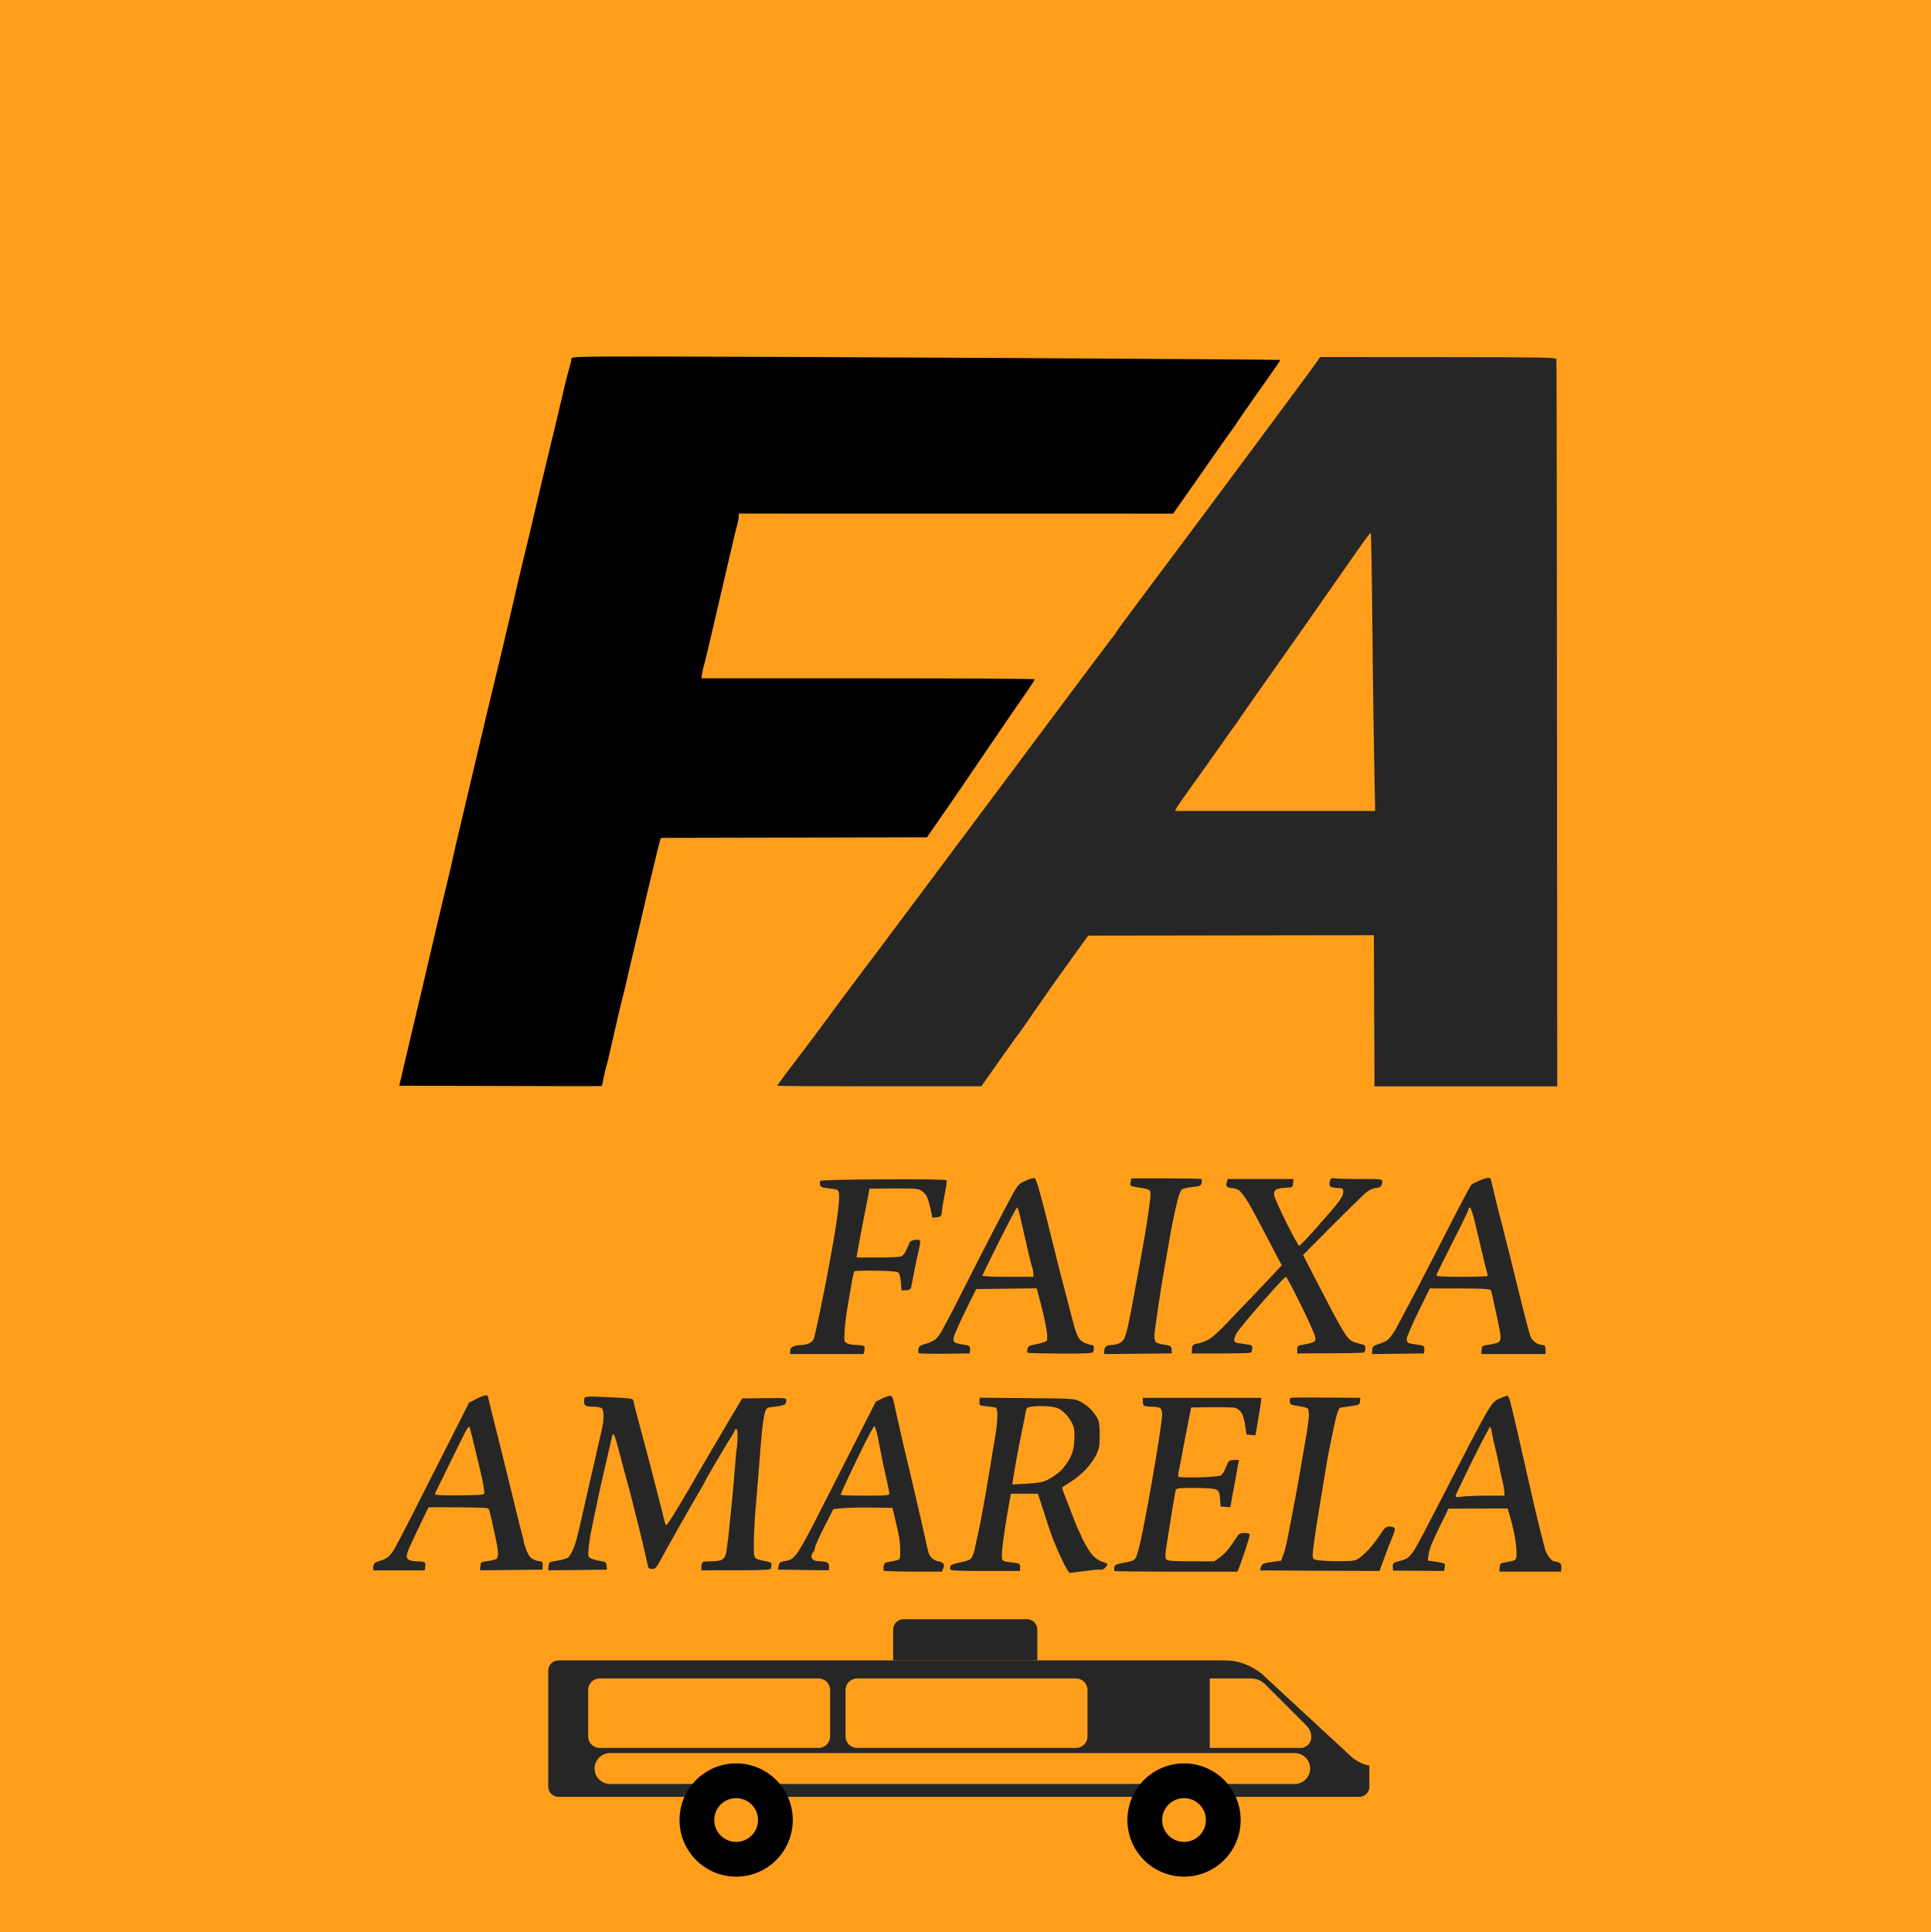
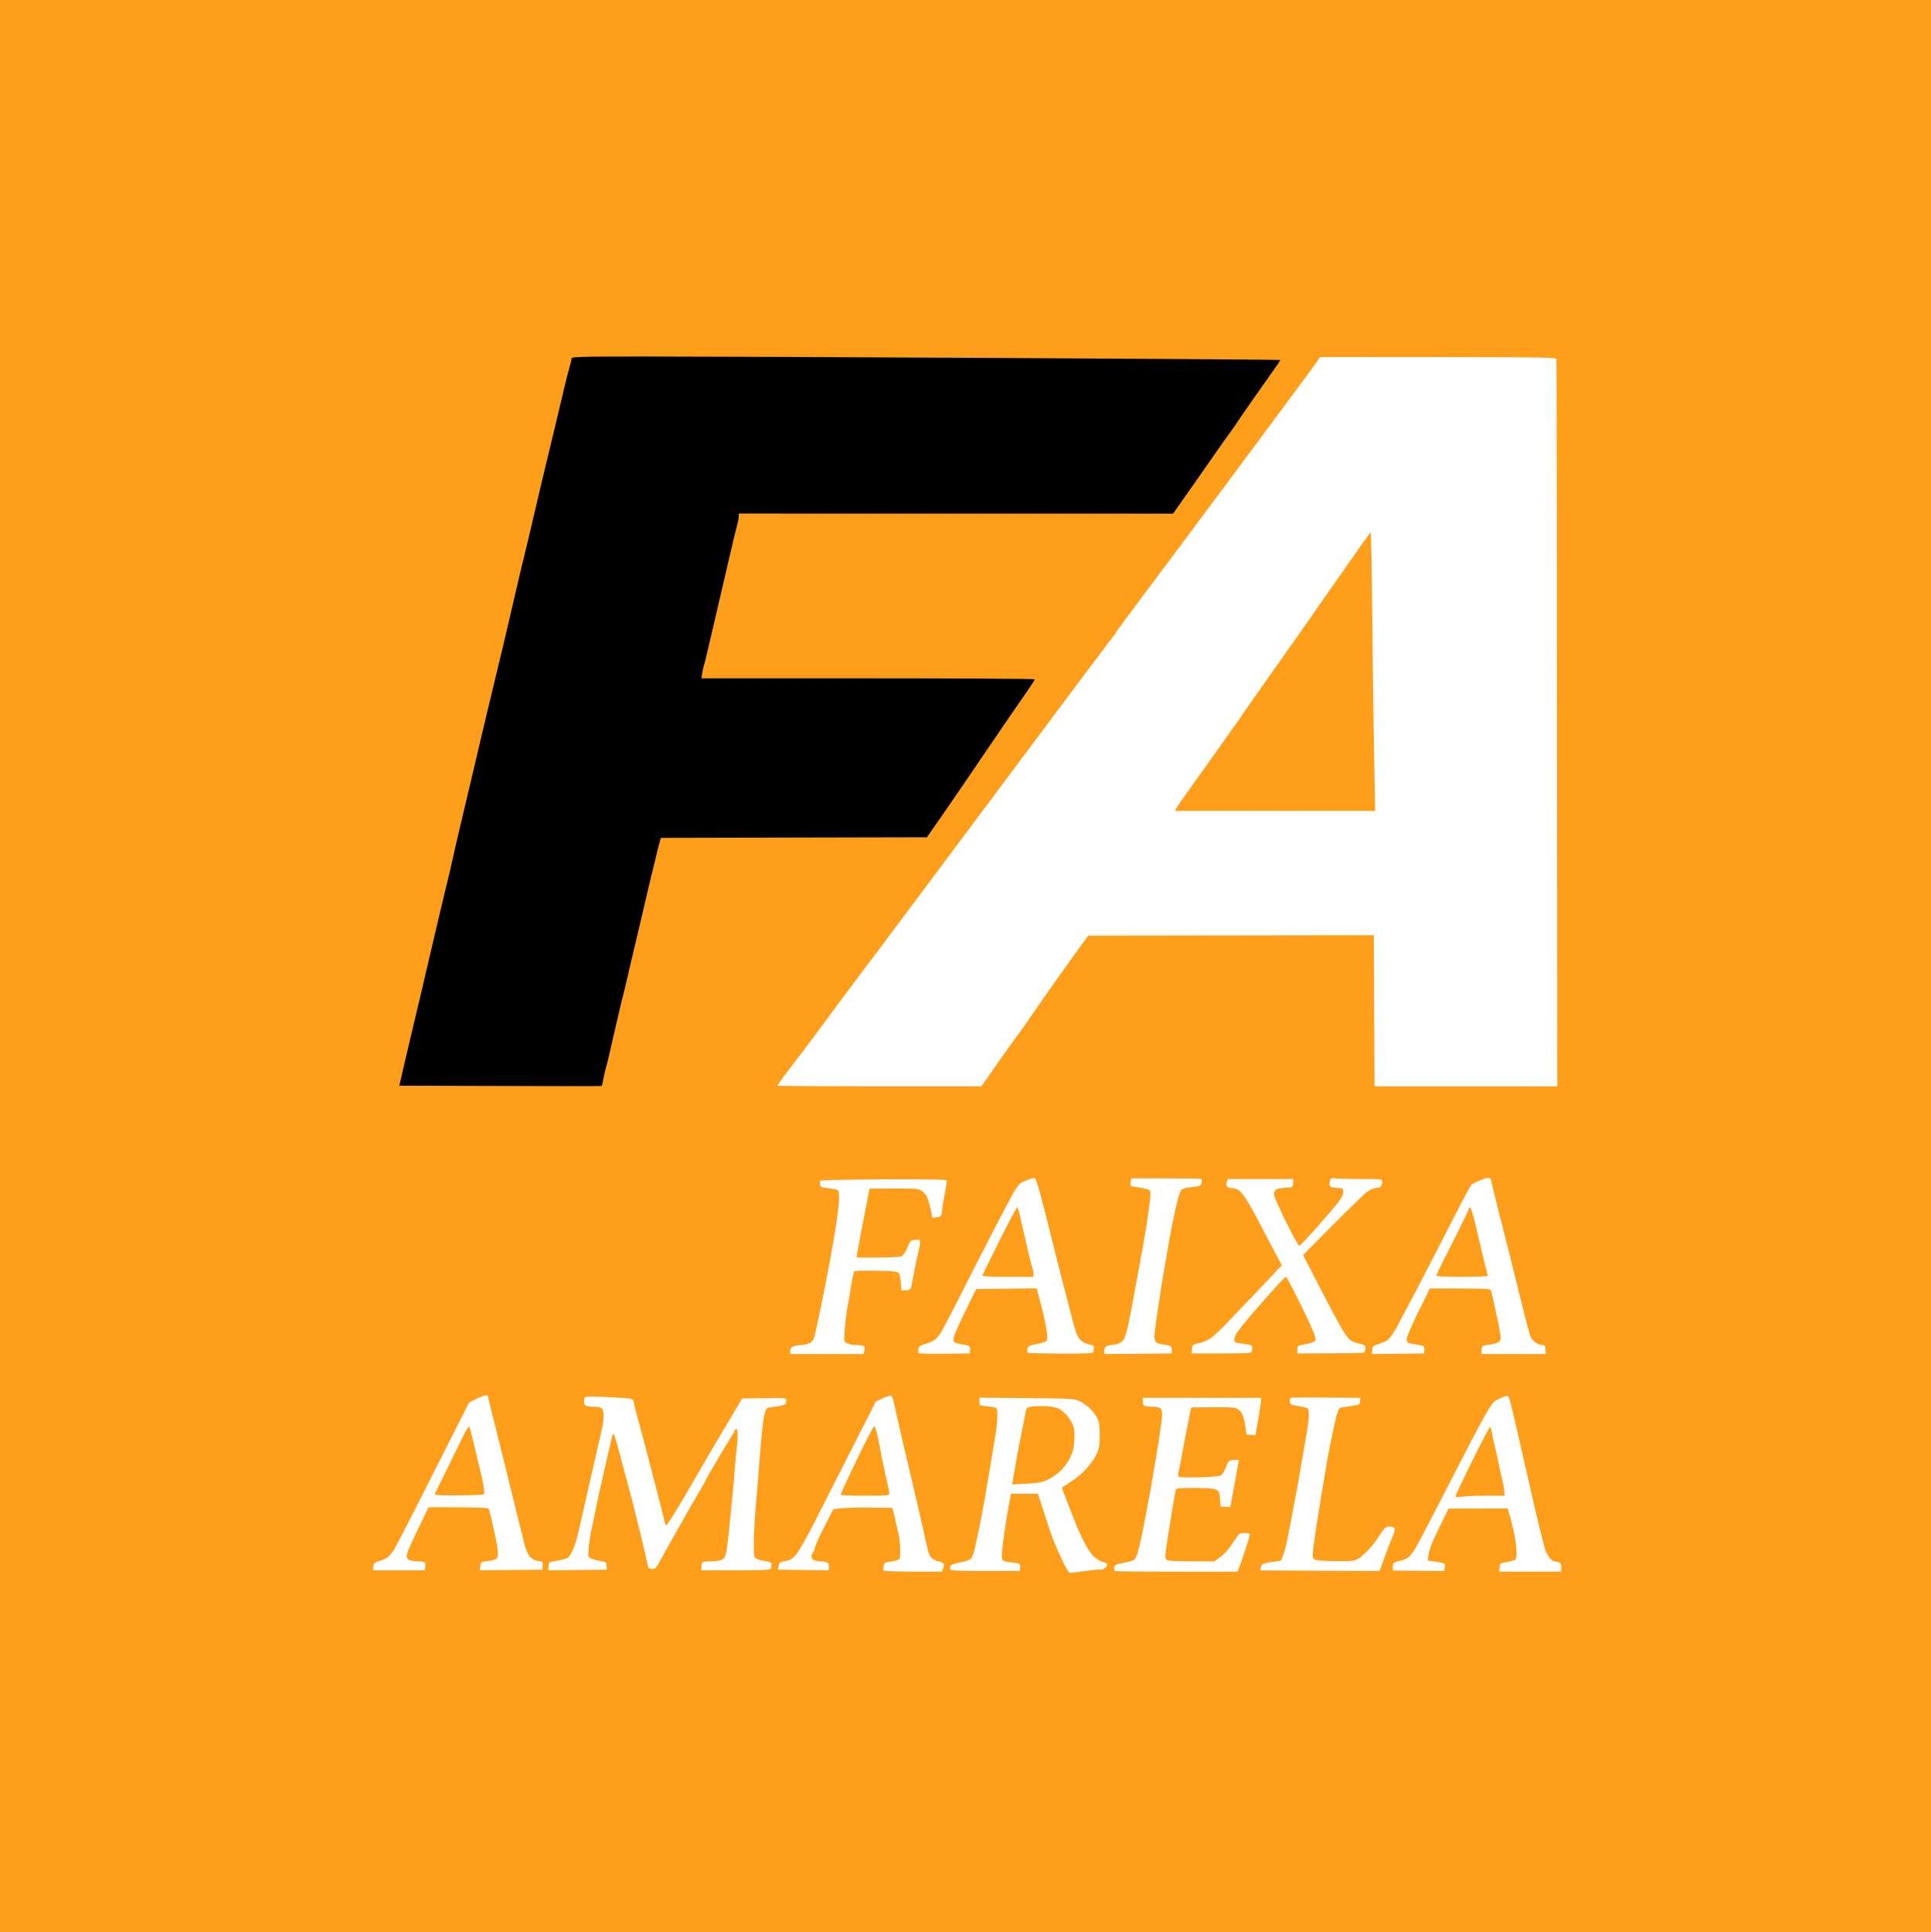
<svg xmlns="http://www.w3.org/2000/svg" version="1.2" viewBox="0 0 1500 1501" width="1501" height="1502">
  <style>
		.s0 { opacity: 1;fill: #ff9e1b } 
- 		.s1 { fill: #262626 } 
+ 		.s1 { fill: #ffffff } 
		.s2 { fill: #000000 } 
	</style>
  <g>
    <g>
      <path id="Path 0" class="s0" d="m0 750.5v750.5h1501v-1501h-1501z" />
      <path id="Path 1" class="s1" d="m1023.68 280.44c-1.13 1.68-12.4 17.01-25.06 34.06-12.66 17.05-30.2 40.68-38.98 52.5-8.78 11.82-24.37 32.75-34.63 46.5-10.27 13.75-27.52 36.81-38.34 51.25-10.82 14.44-19.67 26.48-19.67 26.75 0 0.27-0.67 1.29-1.49 2.25-0.82 0.96-11.5 15.12-23.75 31.46-12.24 16.35-34.28 45.82-48.97 65.5-14.69 19.69-46.04 61.66-69.68 93.29-23.64 31.62-43.57 58.26-44.29 59.19-0.73 0.93-3.47 4.53-6.1 8-2.64 3.47-12.32 16.43-21.52 28.81-9.2 12.37-17.4 23.46-18.21 24.64-0.82 1.17-5.07 6.8-9.44 12.5-4.37 5.7-10.56 13.85-13.75 18.11-3.19 4.26-5.8 7.98-5.8 8.25 0 0.27 35.66 0.49 79.25 0.48l79.25-0.02c14.73-20.97 21.84-30.97 25.3-35.76 3.47-4.78 6.85-9.41 7.5-10.28 0.66-0.87 1.65-2.29 2.2-3.17 0.55-0.87 4.38-6.42 8.5-12.34 4.13-5.91 9.75-13.96 12.5-17.89 2.75-3.92 9.95-13.99 16-22.37l11-15.23c121.68-0.19 171.63-0.26 189.5-0.28l32.5-0.03 0.5 117.39h142c-0.24-436.71-0.46-564.17-0.65-565-0.29-1.32-11.35-1.51-91.97-1.56l-91.64-0.06zm-224.19 635.79c-1.65 0.6-4.3 1.81-5.89 2.68-1.87 1.03-4.3 4.25-6.85 9.09-2.17 4.13-5.65 10.65-7.73 14.5-2.08 3.85-9.01 17.24-15.4 29.75-6.4 12.51-12.04 23.54-12.54 24.5-0.5 0.96-2.82 5.58-5.15 10.25-2.33 4.68-6.04 11.88-8.25 16-2.22 4.13-4.96 9.24-6.11 11.37-1.14 2.13-3.2 4.85-4.58 6.05-1.37 1.2-4.84 2.83-7.7 3.63-4.22 1.18-5.29 1.92-5.67 3.95-0.26 1.38-0.17 2.84 0.2 3.25 0.37 0.41 9.45 0.64 20.17 0.5l19.5-0.25c0.61-5.91 0.47-6.02-4.69-6.79-2.92-0.43-5.98-1.19-6.81-1.69-1.08-0.65-1.32-1.81-0.86-4.21 0.35-1.82 4.4-10.96 9-20.31l8.36-17 47-0.58c2.72 9.75 4.38 16.41 5.46 21.08 1.07 4.68 2.22 10.75 2.54 13.5 0.32 2.75 0.23 5.54-0.21 6.19-0.43 0.65-3.85 1.78-7.58 2.5-5.96 1.15-6.87 1.62-7.34 3.81-0.29 1.38-0.23 2.73 0.13 3 0.37 0.28 11.77 0.56 25.34 0.63 17.4 0.1 24.88-0.2 25.4-1 0.4-0.62 0.74-2.14 0.75-3.38 0.01-1.34-0.59-2.25-1.49-2.25-0.82 0-3.18-0.67-5.25-1.5-2.32-0.92-4.42-2.74-5.5-4.75-0.97-1.79-2.46-5.95-3.33-9.25-0.86-3.3-2.92-11.17-4.57-17.5-1.65-6.32-4.35-16.67-5.99-23-1.64-6.32-3.4-13.3-3.9-15.5-0.5-2.2-3.99-16.15-7.75-31-4.8-18.96-7.27-27.05-8.27-27.18-0.79-0.1-2.79 0.31-4.44 0.91zm79.01 1.77c-0.32 1.38-0.23 2.83 0.21 3.23 0.43 0.4 3.64 1.07 7.13 1.5 3.5 0.42 6.87 1.39 7.5 2.15 0.87 1.05 0.81 3.86-0.25 11.5-0.77 5.57-1.75 12.37-2.17 15.12-0.43 2.75-1.45 8.83-2.28 13.5-0.83 4.68-2.2 12.33-3.05 17-0.84 4.68-2.46 13.45-3.6 19.5-1.13 6.05-2.47 13.25-2.96 16-0.5 2.75-1.61 8.26-2.47 12.25-0.86 3.99-2.24 8.6-3.07 10.25-0.93 1.87-2.72 3.38-4.75 4.02-1.78 0.56-4.39 1.01-5.8 1-1.4-0.01-3.09 0.54-3.76 1.23-0.67 0.69-1.21 2.26-1.2 3.5l0.01 2.25 52.5-0.5c0-5.88-0.22-6.03-5.5-6.73-3.02-0.41-6.08-1.31-6.79-2-0.71-0.7-1.27-2.84-1.25-4.77 0.03-1.92 1.39-12.27 3.03-23 1.63-10.72 3.43-21.97 3.98-25 0.56-3.02 1.73-9.77 2.6-15 0.87-5.22 2.26-13.1 3.08-17.5 0.82-4.4 2.17-11.15 3-15 0.83-3.85 2.12-9.25 2.87-12 0.74-2.75 1.94-5.57 2.67-6.28 0.72-0.7 4.37-1.6 8.12-2 6.19-0.65 6.85-0.94 7.33-3.22 0.29-1.37 0.23-2.72-0.14-3-0.36-0.27-12.76-0.5-27.53-0.5h-26.88zm155.2-1.58c-0.39 0.87-0.71 2.48-0.71 3.58 0 1.26 0.83 2.18 2.25 2.49 1.24 0.26 3.49 0.49 5 0.5 1.52 0 2.98 0.46 3.25 1.01 0.28 0.55 0.27 2.24-0.02 3.75-0.29 1.51-2.77 5.45-5.51 8.75-2.74 3.3-10.04 11.71-16.22 18.68-6.19 6.98-11.7 12.7-12.25 12.73-0.55 0.02-5.18-8.39-10.3-18.69-5.12-10.29-9.3-19.84-9.3-21.22 0.01-1.37 0.6-3.03 1.31-3.68 0.71-0.65 3.99-1.33 7.29-1.5 5.98-0.32 6.01-0.33 6.25-3.57l0.25-3.25h-51c-1.45 3.71-1.37 4.95-0.63 5.8 0.62 0.71 2.37 1.27 3.88 1.25 1.52-0.03 3.99 0.78 5.5 1.8 1.52 1.01 4.84 5.4 7.38 9.75 2.55 4.34 8.12 14.65 12.39 22.9 4.27 8.25 9.06 17.36 10.63 20.25l2.85 5.25c-10.46 11.21-18.69 19.87-25.03 26.48-6.35 6.61-14.9 15.53-19 19.83-4.11 4.29-9.24 9.02-11.42 10.5-2.17 1.48-6.22 3.17-9 3.76-4.78 1.01-5.06 1.25-5.34 4.5l-0.3 3.43c38.39 0.17 45.83-0.14 46.33-0.9 0.4-0.6 0.74-2.11 0.75-3.35 0.01-1.9-0.65-2.34-4.24-2.8-2.33-0.31-5.48-0.76-7-1-1.77-0.29-2.75-1.07-2.77-2.2-0.01-0.96 0.64-3.1 1.44-4.75 0.8-1.65 6.5-8.85 12.68-16 6.18-7.15 14.42-16.5 18.32-20.77 3.9-4.27 7.42-7.76 7.83-7.75 0.42 0.01 5.49 9.58 11.27 21.27 5.79 11.69 10.85 22.92 11.25 24.95 0.69 3.47 0.55 3.78-2.27 4.81-1.65 0.61-4.91 1.42-7.26 1.8-3.93 0.64-4.26 0.93-4.25 3.69l0.02 3c39.13 0 51.06-0.34 51.74-0.75 0.69-0.41 1.25-1.87 1.25-3.25 0-1.92-0.63-2.63-2.75-3.07-1.51-0.31-4.32-1.11-6.25-1.78-2.49-0.86-4.53-2.78-7.1-6.68-1.99-3.01-6.91-11.77-10.94-19.47-4.03-7.7-10.51-20.18-14.39-27.74l-7.07-13.74c35.65-36.05 47.8-47.77 50-49.3 2.2-1.52 5.15-2.76 6.55-2.75 1.41 0.02 3.1-0.53 3.77-1.22 0.67-0.69 1.21-2.26 1.2-3.5-0.02-2.25-0.03-2.25-17.77-2.26-9.76-0.01-18.67-0.27-19.79-0.58-1.32-0.37-2.3-0.01-2.75 1.01zm115.61 0.87c-2.84 1.22-5.6 2.66-6.11 3.21-0.52 0.55-4.44 7.75-8.71 16-4.28 8.25-8.24 15.9-8.79 17-0.56 1.1-1.36 2.68-1.78 3.5-0.42 0.83-4.68 9.15-9.48 18.5-4.79 9.35-10.62 20.6-12.95 25-2.33 4.4-6.84 12.95-10.02 19-3.18 6.05-6.28 11.9-6.88 13-0.6 1.1-2.33 3.69-3.85 5.75-2.1 2.87-4.09 4.18-8.5 5.58-5.29 1.68-5.76 2.08-6 5l-0.25 3.17 40.5-0.5c0.61-5.92 0.48-6.02-4.69-6.71-2.92-0.39-6.09-0.95-7.06-1.25-1.11-0.34-1.74-1.53-1.72-3.29 0.01-1.51 4.06-10.96 9-21l8.97-18.25c45 0 47.05 0.15 47.58 1.75 0.31 0.96 0.94 3.55 1.4 5.75 0.46 2.2 2.01 9.29 3.43 15.75 1.43 6.46 2.59 13.1 2.59 14.75q0 3-2 4c-1.1 0.55-4.36 1.34-7.25 1.76-5.02 0.72-5.26 0.9-5.5 4l-0.25 3.24h50c0-6.57-0.3-7-2.5-7-1.37 0-3.68-0.79-5.13-1.75-1.44-0.96-3.2-2.87-3.9-4.25-0.7-1.37-4.26-14.65-7.9-29.5-3.64-14.85-7.28-29.59-8.09-32.75-0.81-3.16-2.15-8.45-2.98-11.75-0.82-3.3-2.2-8.81-3.06-12.25-0.86-3.44-2.17-8.5-2.91-11.25-0.73-2.75-2.33-9.27-3.54-14.5-1.21-5.22-2.37-10.06-2.59-10.75-0.22-0.69-1.18-1.23-2.15-1.21-0.96 0.02-4.08 1.04-6.93 2.25zm-512.01 0.21c-0.24 0.55-0.3 1.9-0.11 3 0.26 1.63 1.34 2.11 5.81 2.58 3.02 0.32 6.28 0.89 7.24 1.25 1.42 0.54 1.75 1.9 1.75 7.17 0 3.58-1.59 16.06-3.55 27.75-1.95 11.69-5.77 32.28-8.49 45.75-2.72 13.48-5.35 26.08-5.85 28-0.5 1.93-1.18 4.74-1.51 6.25-0.37 1.71-1.73 3.32-3.6 4.25-1.65 0.83-4.57 1.5-6.5 1.5-1.92 0-4.62 0.45-6 1-1.73 0.69-2.5 1.77-2.5 3.5v2.5h57c0.96-3.49 0.96-5.06 0.62-5.75-0.37-0.75-2.61-1.25-5.62-1.25-2.75 0-6.17-0.56-7.6-1.25-2.57-1.23-2.6-1.36-2.1-9.75 0.27-4.67 1.17-12.32 1.99-17 0.83-4.67 2.25-13 3.17-18.5 0.92-5.5 1.98-10.35 2.36-10.78 0.37-0.43 7.98-0.66 16.89-0.5 11.64 0.2 16.57 0.65 17.5 1.58 0.71 0.71 1.52 4.09 1.79 7.5l0.5 6.2c6.71 0 7.06-0.3 7.7-3.5 0.38-1.92 1.43-7.32 2.32-12 0.89-4.67 2.26-11.09 3.05-14.25 0.79-3.16 1.43-6.65 1.43-7.75 0-1.68-0.58-1.96-3.64-1.75-2.04 0.14-3.98 0.91-4.4 1.75-0.41 0.83-1.58 3.47-2.6 5.89-1.08 2.54-2.8 4.75-4.11 5.25-1.23 0.47-9.56 0.86-18.5 0.85l-16.25-0.01c2.11-12 3.35-18.63 4.11-22.48 0.77-3.85 2.44-12.4 3.71-19l2.32-12c32.72-0.45 36.97-0.2 39.36 1 1.65 0.83 3.79 2.77 4.75 4.32 0.97 1.55 2.43 6.07 3.25 10.06l1.5 7.24c6.81-0.6 7.02-0.84 7.31-4.62 0.17-2.2 1.18-8.39 2.25-13.75 1.07-5.36 1.72-10.2 1.44-10.75-0.32-0.65-17.45-0.91-49.12-0.75-31.22 0.16-48.79 0.61-49.07 1.25zm-267.31 169.4l-5.5 2.8c-23.85 47.12-36.49 72.05-43.47 85.8-6.98 13.75-13.82 26.8-15.2 29-1.37 2.2-3.7 4.79-5.16 5.75-1.47 0.96-3.9 2.04-5.42 2.39-1.51 0.35-3.33 1.14-4.04 1.75-0.71 0.61-1.27 2.12-1.25 3.36l0.04 2.25h40c0.88-4.45 0.6-5.78-0.2-6.23-0.71-0.41-3.21-0.75-5.55-0.75-2.33-0.01-5.15-0.47-6.25-1.02-1.1-0.55-2.01-1.79-2.02-2.75-0.01-0.96 0.71-3.55 1.61-5.75 0.9-2.2 4.74-10.41 8.53-18.25l6.88-14.25c40.37 0 46.17 0.31 46.7 1.25 0.38 0.69 1.29 3.95 2.03 7.25 0.73 3.3 2.21 10.05 3.29 15 1.08 4.95 1.96 10.35 1.96 12 0 1.65-0.34 3.56-0.74 4.23-0.4 0.68-3.44 1.58-6.74 2-5.87 0.75-6 0.84-6.25 4.02l-0.25 3.25 48.5-0.5c0.48-6.12 0.21-6.5-2-6.5-1.37 0-3.86-0.79-5.53-1.75-2.09-1.21-3.63-3.37-5-7-1.08-2.89-1.97-5.81-1.98-6.5-0.01-0.69-0.67-3.5-1.47-6.25-0.81-2.75-3.34-12.87-5.64-22.5-2.3-9.62-7.93-32.46-12.53-50.75-4.59-18.29-8.35-33.47-8.35-33.75 0-0.27-0.78-0.48-1.75-0.45-0.96 0.03-4.22 1.31-7.25 2.85zm315.5-0.37l-5 2.43c-29.73 58.54-42.84 84.32-48.31 95.04-5.47 10.73-11.57 21.41-13.56 23.75-2.71 3.18-4.57 4.39-7.38 4.82-2.06 0.31-4.26 0.87-4.89 1.25-0.63 0.37-1.31 1.81-1.5 3.18l-0.36 2.5 39.5 0.5c0.41-4.18-0.15-5.48-1.25-6.07-0.96-0.51-3.55-0.93-5.75-0.93-2.22 0-4.66-0.67-5.5-1.5-0.98-0.99-1.24-2.23-0.75-3.63 0.42-1.17 1.09-2.29 1.5-2.5 0.42-0.2 0.8-1.38 0.86-2.62 0.05-1.24 3.31-8.55 7.25-16.25l7.14-14c8.53-1.2 18.88-1.43 28.5-1.27l17.5 0.27c2.54 10.85 3.89 16.7 4.64 20 0.75 3.3 1.36 9.14 1.36 12.97 0 6.56-0.14 7.01-2.5 7.72-1.37 0.41-4.18 0.99-6.25 1.28-3.15 0.45-3.81 0.96-4.15 3.28-0.23 1.51-0.23 3.09 0 3.5 0.22 0.41 10.53 0.75 22.9 0.75h22.5c1.94-5.03 1.81-5.72 0.31-6.77-0.99-0.69-2.48-1.24-3.31-1.21-0.82 0.03-2.73-0.87-4.25-1.98-1.88-1.4-3.08-3.54-3.81-6.79-0.59-2.61-1.68-7.45-2.42-10.75-0.74-3.3-2.02-8.92-2.83-12.5-0.82-3.57-2.69-11.67-4.15-18-1.47-6.32-4-17.12-5.63-24-1.63-6.87-3.61-15.2-4.4-18.5-0.79-3.3-2.64-11.4-4.1-18-1.47-6.6-2.97-13.35-3.33-15-0.36-1.65-1.32-3.09-2.12-3.2-0.8-0.11-3.71 0.89-6.46 2.23zm479.99-0.12c-4.4 1.94-5.6 3.18-9.8 10.15-2.64 4.37-9.44 16.94-15.12 27.94-5.68 11-14.71 28.55-20.07 39-5.36 10.45-11.77 22.83-14.25 27.5-2.47 4.68-5.68 10.48-7.12 12.9-1.44 2.43-3.75 5.22-5.13 6.22-1.37 1-4.23 2.17-6.36 2.6-2.12 0.43-4.27 1.23-4.78 1.78-0.51 0.55-0.79 2.06-0.64 3.37l0.28 2.36 39.59 0.27c0.86-3.87 0.72-5.3 0.26-5.68-0.47-0.37-3.55-1.06-6.85-1.52l-6-0.85c0.14-6.8 2.46-12.64 8.09-24.16l7.91-16.21 46-0.13c2.66 8.95 4.17 15.15 5.07 19.55 0.91 4.4 1.72 10.64 1.79 13.87 0.11 4.3-0.26 6.07-1.36 6.66-0.82 0.44-3.75 1.17-6.5 1.63-4.72 0.79-5.01 1.02-5.25 4.09l-0.25 3.25h48c0.45-5.52 0.01-6.41-1.75-7.1-1.23-0.5-2.92-0.9-3.75-0.9-0.82 0-2.56-1.46-3.86-3.25-1.3-1.79-2.66-4.37-3.02-5.75-0.36-1.37-1.76-6.77-3.1-12-1.34-5.22-3.8-15.35-5.46-22.5-1.67-7.15-4.85-21.1-7.07-31-2.22-9.9-4.72-20.92-5.56-24.5-0.83-3.57-2.25-9.65-3.14-13.5-0.89-3.85-2.16-9.02-2.82-11.5-0.66-2.47-1.6-4.57-2.08-4.65-0.49-0.08-3.14 0.84-5.9 2.06zm-710.99-0.74c-0.45 0.36-0.75 1.94-0.66 3.5 0.12 2.05 0.78 2.96 2.41 3.32 1.24 0.26 4.05 0.48 6.25 0.48 2.2 0 4.57 0.57 5.27 1.26 0.7 0.7 1.26 3.41 1.25 6.02-0.01 2.61-0.69 7.56-1.51 11-0.83 3.44-2.21 9.4-3.07 13.25-0.87 3.85-2.22 9.81-3.01 13.25-0.78 3.44-2.09 9.06-2.89 12.5-0.81 3.44-2.67 11.65-4.13 18.25-1.47 6.6-3.25 14.48-3.97 17.5-0.72 3.03-1.76 7.3-2.31 9.5-0.55 2.2-1.87 6.03-2.92 8.5-1.05 2.48-2.73 5.18-3.73 6-1.01 0.83-4.78 1.96-8.4 2.52-6.46 1-6.58 1.07-6.83 4.25l-0.25 3.23 45.5-0.5c0-5.78-0.29-6-5-6.75-2.75-0.43-6.06-1.34-7.37-2.02-2.27-1.17-2.35-1.55-1.71-8.23 0.36-3.85 1.06-8.8 1.54-11 0.48-2.2 1.64-7.82 2.58-12.5 0.94-4.67 2.34-11.42 3.13-15 0.78-3.57 2.07-9.42 2.86-13 0.8-3.57 2.81-12.35 4.48-19.5 1.66-7.15 3.26-14.12 3.55-15.5 0.32-1.57 0.85-2.13 1.41-1.5 0.49 0.55 2.07 5.5 3.52 11 1.45 5.5 3.47 13.15 4.48 17 1.02 3.85 2.85 10.6 4.07 15 1.22 4.4 2.56 9.58 2.98 11.5 0.42 1.93 1.46 6.2 2.32 9.5 0.86 3.3 2.07 8.03 2.68 10.5 0.62 2.48 1.81 7.43 2.63 11 0.83 3.58 1.97 8.53 2.54 11 0.57 2.48 1.21 5.29 1.42 6.25 0.26 1.14 1.35 1.76 3.14 1.76 2.4 0.02 3.26-0.92 6.64-7.25 2.14-3.99 8.36-15.13 13.83-24.76 5.46-9.62 10.32-18.17 10.79-19 0.47-0.82 2.91-4.99 5.42-9.25 2.52-4.26 4.57-7.97 4.57-8.25 0-0.27 4.33-7.81 9.62-16.75 5.29-8.94 10.47-17.49 11.5-19 1.04-1.51 1.88-3.2 1.88-3.75 0-0.55 0.53-0.89 1.16-0.75q1.17 0.24 0.92 7.25c-0.14 3.85-0.39 7.23-0.58 7.5-0.18 0.28-0.81 6.8-1.4 14.5-0.59 7.7-1.52 18.5-2.07 24-0.55 5.5-1.71 16.98-2.57 25.5-0.86 8.53-1.99 16.96-2.51 18.75-0.59 2.01-1.9 3.63-3.45 4.25-1.37 0.55-4.75 1-7.5 1-2.75 0-5.67 0.23-6.5 0.5-0.88 0.3-1.5 1.72-1.5 3.5v3c53.25 0 54.01-0.05 54.25-2 0.14-1.1 0.25-2.56 0.25-3.24 0-0.73-2.22-1.55-5.5-2.03-3.02-0.43-6.17-1.47-7-2.29-1.2-1.21-1.44-4-1.24-14.22 0.15-7 0.92-19.92 1.72-28.72 0.79-8.8 1.9-22.3 2.46-30 0.56-7.7 1.53-19.17 2.15-25.5 0.62-6.32 1.69-13.07 2.37-15 1.21-3.43 1.39-3.51 8.14-4.22 3.84-0.41 7.23-1.3 7.64-2 0.4-0.71 0.74-2.07 0.75-3.03 0.01-1.61-1.37-1.73-17.17-1.5l-17.18 0.25c-8.78 14.73-16.75 28.23-23.38 39.5-6.63 11.28-13.04 22.3-14.25 24.5-1.2 2.2-6.31 10.88-11.35 19.3-5.03 8.41-9.49 15.27-9.91 15.25-0.41-0.03-1.17-1.96-1.68-4.3-0.52-2.34-2.35-9.65-4.09-16.25-1.73-6.6-3.76-14.47-4.51-17.5-0.75-3.02-2.03-7.97-2.85-11-0.82-3.02-2.66-10-4.1-15.5-1.44-5.5-3.78-14.27-5.2-19.5-1.43-5.22-2.79-10.62-3.03-12-0.43-2.48-0.54-2.51-14.11-3.25-7.52-0.42-15.74-0.75-18.26-0.75-2.52 0-4.96 0.3-5.42 0.67zm548.35 0.33c-0.53 0.28-0.82 1.63-0.65 3 0.28 2.27 0.91 2.59 6.8 3.41 3.58 0.5 6.84 1.4 7.24 2 0.4 0.6 0.74 2.78 0.75 4.84 0.01 2.06-0.7 8.14-1.58 13.5-0.88 5.36-2.44 14.48-3.47 20.25-1.03 5.78-2.36 13.43-2.96 17-0.6 3.58-1.74 9.88-2.53 14-0.78 4.13-2.12 11.1-2.96 15.5-0.84 4.4-2.23 11.6-3.09 16-0.85 4.4-2.31 10.03-3.25 12.5l-1.7 4.5c-14.24 1.93-14.86 2.21-15.62 4.75-0.46 1.51-0.71 2.79-0.58 2.83 0.14 0.04 21.05 0.15 46.46 0.25l46.21 0.17c2.5-6.97 3.87-10.69 4.66-12.75 0.78-2.06 2.15-5.66 3.04-8 0.88-2.34 2.29-5.82 3.12-7.75 0.83-1.92 1.23-4.06 0.89-4.75-0.35-0.69-2.09-1.26-3.88-1.27-2.95-0.03-3.7 0.66-8.25 7.63-2.75 4.22-7.58 10.08-10.75 13.03-4.52 4.22-6.65 5.49-10 5.94-2.33 0.32-9.74 0.44-16.45 0.25-8.15-0.22-12.63-0.75-13.5-1.61-1.06-1.04-1.06-3.12 0.01-11.5 0.72-5.62 3.11-21.02 5.32-34.22 2.2-13.2 4.4-26.47 4.88-29.5 0.49-3.02 1.55-8.65 2.36-12.5 0.81-3.85 2.16-10.37 3-14.5 0.84-4.12 2.07-9.07 2.73-11 0.66-1.92 1.41-3.72 1.66-4 0.25-0.27 3.89-0.95 8.1-1.5 7.34-0.96 7.65-1.11 7.89-3.75l0.25-2.75c-41.22-0.39-53.62-0.27-54.15 0zm-241.79 2.94c-0.05 3 0.06 3.07 5.69 3.63 3.17 0.32 6.32 0.77 7 1 0.8 0.28 1.25 2.43 1.25 5.93 0 3.03-0.51 8.76-1.13 12.75-0.63 3.99-2.45 15.13-4.06 24.75-1.61 9.63-3.55 21.1-4.31 25.5-0.76 4.4-2.06 11.6-2.89 16-0.83 4.4-2.17 10.93-2.97 14.5-0.8 3.58-1.94 8.75-2.53 11.5-0.59 2.75-1.87 5.73-2.84 6.63-0.97 0.89-4.69 2.14-8.27 2.77-3.57 0.62-6.83 1.69-7.24 2.37-0.42 0.68-0.63 1.91-0.49 2.73 0.23 1.29 4.04 1.5 27.25 1.5h26.98c0.45-4.9 0.02-5.6-1.75-5.94-1.23-0.25-4.38-0.7-7-1-3.92-0.46-4.82-0.95-5.16-2.81-0.23-1.24-0.06-5.4 0.38-9.25 0.43-3.85 1.53-11.72 2.44-17.5 0.91-5.77 2.21-13.42 2.88-17l1.23-6.5h20.9c1.9 5.43 4.07 12.18 6.05 18.5 1.98 6.33 4.77 14.43 6.2 18 1.42 3.58 4.56 10.66 6.96 15.75 2.41 5.09 4.94 9.25 5.62 9.26 0.69 0 6.09-0.68 12-1.5 5.92-0.83 11.43-1.28 12.25-1.01 0.83 0.28 2.41-0.51 3.51-1.75 1.1-1.24 1.67-2.53 1.25-2.88-0.42-0.34-2.33-1.11-4.26-1.7-1.92-0.58-5.09-2.78-7.03-4.87-1.95-2.09-5.27-7.4-7.39-11.8-2.11-4.4-4.21-8.9-4.66-10-0.44-1.1-1.78-4.47-2.96-7.5-1.18-3.02-2.74-7.07-3.46-9-0.71-1.92-2.25-5.86-3.4-8.75-1.15-2.89-1.98-5.41-1.85-5.61 0.14-0.2 3.18-2.18 6.75-4.4 3.58-2.21 8.94-6.66 11.92-9.88 2.98-3.22 6.58-8.33 8-11.36 2.21-4.71 2.58-6.87 2.58-15 0-7.01-0.45-10.42-1.73-13-0.96-1.92-3.43-5.23-5.5-7.34-2.07-2.11-5.79-4.81-8.27-5.98-4.3-2.05-6.12-2.16-41.19-2.47l-36.69-0.32zm126.94 0.05c0 2.3 0.53 3.12 2.25 3.49 1.24 0.27 4.05 0.49 6.25 0.48 2.2 0 4.57 0.57 5.27 1.27 0.69 0.69 1.26 2.84 1.25 4.76-0.02 1.93-1.15 10.7-2.52 19.5-1.38 8.8-4.09 25-6.02 36-1.94 11-4.94 26.98-6.67 35.5-1.73 8.53-3.86 17.08-4.73 19-1.49 3.31-2 3.59-9.26 5-6.73 1.32-7.73 1.79-8 3.79-0.18 1.26-0.09 2.51 0.18 2.78 0.28 0.27 21.88 0.5 48 0.5l47.5 0.01c1.84-4.32 3.98-10.41 5.94-16.33 1.96-5.91 3.56-11.42 3.56-12.25 0-1.08-1.11-1.5-4-1.5-3.61 0-4.26 0.41-6.71 4.25-1.49 2.34-4.08 6.03-5.75 8.19-1.67 2.17-4.84 5.22-7.04 6.78l-4 2.84c-33.04 0.03-36.2-0.22-37.25-1.51-1-1.24-0.94-3.56 0.32-11.8 0.86-5.63 2.67-17 4.02-25.25 1.36-8.25 2.68-15.78 2.94-16.75 0.42-1.56 1.99-1.74 14.72-1.73 9.44 0.01 15.1 0.44 16.75 1.27 2.14 1.08 2.57 2.12 3 7.24l0.5 5.97 7.5 0.5c1.53-8.91 2.47-13.97 3.09-17 0.61-3.02 1.46-7.75 1.88-10.5 0.42-2.75 1.05-6.01 1.4-7.25 0.59-2.09 0.35-2.23-3.51-2-4.02 0.25-4.21 0.42-6.25 5.63-1.16 2.96-3.01 5.87-4.11 6.47-1.1 0.59-8.75 1.24-17 1.43-8.25 0.19-15.32-0.02-15.72-0.47-0.4-0.44-0.35-2.38 0.12-4.31 0.47-1.92 1.67-8 2.65-13.5 0.99-5.5 2.97-15.85 4.4-23l2.61-13c25.42-0.47 33.06-0.16 34.69 0.46 1.51 0.57 3.54 2.27 4.5 3.76 0.96 1.5 2.21 5.89 2.78 9.75l1.02 7.03 6.95 0.62c2.97-16.75 3.99-23.3 4.17-25.37l0.33-3.75h-92z" />
      <path id="Path 2" class="s2" d="m444.01 278.75c0.01 0.96-0.63 3.77-1.41 6.25-0.79 2.48-2.85 10.57-4.58 18-1.74 7.43-4.72 20.02-6.63 28-1.92 7.98-4.84 20.13-6.51 27-1.66 6.88-3.65 15.2-4.42 18.5-0.77 3.3-2.79 11.85-4.48 19-1.69 7.15-3.96 16.82-5.05 21.5-1.09 4.68-2.38 10.07-2.88 12-0.5 1.93-1.61 6.43-2.46 10-0.85 3.57-2.86 12.13-4.46 19-1.6 6.88-3.89 16.77-5.09 22-1.2 5.23-3.74 16.02-5.65 24-1.9 7.98-4.78 19.9-6.39 26.5-1.6 6.6-4.26 17.63-5.89 24.5-1.63 6.88-4.4 18.58-6.14 26-1.74 7.42-4.5 19.13-6.13 26-1.64 6.88-3.6 15.2-4.37 18.5-0.77 3.3-2.8 11.85-4.51 19-1.71 7.15-3.73 15.92-4.49 19.5-0.76 3.58-2.02 9.2-2.81 12.5-0.79 3.3-2.86 11.85-4.59 19-1.73 7.15-3.76 15.7-4.51 19-0.76 3.3-3.03 12.98-5.06 21.5-2.03 8.52-4.35 18.42-5.16 22-0.82 3.58-2.06 8.98-2.76 12-0.71 3.02-3.44 14.5-6.08 25.5-2.65 11-6.25 26.3-8.02 34l-3.2 14c121.39 0.4 156.87 0.4 157.14 0.26 0.28-0.14 0.99-2.96 1.59-6.26 0.59-3.3 1.46-7.13 1.94-8.5 0.47-1.38 1.61-5.88 2.52-10 0.91-4.13 2.51-11.1 3.55-15.5 1.04-4.4 2.82-12.05 3.94-17 1.13-4.95 2.5-10.58 3.04-12.5 0.54-1.92 1.9-7.55 3.02-12.5 1.11-4.95 2.68-11.7 3.47-15 0.79-3.3 2.83-11.85 4.53-19 1.7-7.15 3.71-15.7 4.47-19 0.75-3.3 2.32-10.05 3.47-15 1.15-4.95 2.5-10.58 3.01-12.5 0.51-1.92 1.86-7.55 3.01-12.5 1.14-4.95 2.63-10.92 3.3-13.27l1.22-4.28 206.75-0.45c6.51-9.3 11.95-17.17 16.3-23.5 4.35-6.33 11.44-16.67 15.75-23 4.32-6.33 11.66-17.13 16.31-24 4.66-6.88 12.19-17.9 16.74-24.5 4.54-6.6 10.61-15.38 13.47-19.5 2.86-4.13 5.19-7.84 5.19-8.25-0.01-0.41-58.28-0.75-129.51-0.75h-129.5c0.84-5.81 1.47-8.63 1.95-10 0.47-1.38 1.61-5.88 2.54-10 0.92-4.13 3.18-13.8 5.02-21.5 1.84-7.7 4.1-17.38 5.02-21.5 0.93-4.13 3.17-13.8 5-21.5 1.82-7.7 4.07-17.38 5.01-21.5 0.93-4.13 2.32-9.75 3.09-12.5 0.76-2.75 1.39-6.01 1.38-7.25l-0.01-2.25 337.5 0.05c9.3-13.22 15.08-21.44 18.83-26.8 3.76-5.36 10.29-14.71 14.5-20.77 4.22-6.06 9.47-13.47 11.67-16.46 2.2-2.99 4.45-6.24 5-7.22 0.55-0.98 6.4-9.46 13-18.85 6.6-9.38 13.91-19.74 16.25-23.01 2.34-3.27 4.14-6.1 4-6.29-0.14-0.2-96.77-0.88-214.75-1.53-117.98-0.64-241.84-1.15-275.25-1.14-57.19 0.02-60.75 0.12-60.74 1.77z" />
      <path id="Path 3" class="s0" d="m1059.63 420.75c-2.6 3.71-11.03 15.75-18.74 26.75-7.71 11-17.62 25.18-22.02 31.5-4.41 6.32-9.93 14.2-12.26 17.5-2.34 3.3-7.11 10.05-10.6 15-3.5 4.95-12.47 17.69-19.94 28.3-7.46 10.62-14.02 20.07-14.57 21-0.55 0.94-1.24 1.93-1.54 2.2-0.29 0.27-5.43 7.48-11.41 16-5.98 8.52-15.91 22.48-22.06 31-6.16 8.52-11.71 16.51-12.34 17.75l-1.15 2.25h155.5c-1.15-55.41-1.78-104.01-2.15-143.75-0.36-39.74-0.96-72.25-1.32-72.25-0.37 0-2.79 3.04-5.4 6.75zm-283.13 543.32c-7.15 14.29-13.11 26.42-13.25 26.95-0.16 0.61 7.25 0.98 19.75 0.98h20c0-3.88-0.41-6.01-0.91-7.25-0.5-1.24-1.87-6.53-3.06-11.75-1.18-5.23-2.83-12.43-3.67-16-0.84-3.58-2.15-9.31-2.92-12.75-0.77-3.44-1.74-6.23-2.17-6.2-0.42 0.02-6.62 11.73-13.77 26.02zm364.62-24.65c-0.07 0.87-5.75 12.6-12.62 26.08-6.88 13.47-12.5 24.95-12.5 25.5 0 0.63 7.33 1 20 1 11 0 20.01-0.34 20.02-0.75 0.01-0.41-0.4-2.1-0.9-3.75-0.5-1.65-2.37-9.3-4.15-17-1.77-7.7-4.24-18.05-5.48-23-1.24-4.95-2.71-9.15-3.26-9.33-0.55-0.19-1.05 0.38-1.11 1.25zm-339.62 153.41c-3.74 0.63-4.04 0.93-4.64 4.67-0.35 2.2-1.77 9.4-3.15 16-1.38 6.6-3.21 16.05-4.07 21-0.85 4.95-1.91 11.21-2.35 13.91l-0.79 4.9c20.17-0.93 22.92-1.45 27.5-3.65 3.02-1.45 7.55-4.55 10.05-6.9 2.5-2.34 5.86-6.96 7.46-10.26 2.28-4.71 2.98-7.72 3.28-14 0.28-6.09-0.05-8.95-1.39-12-0.97-2.2-3.14-5.5-4.83-7.34-1.69-1.83-4.42-4.02-6.07-4.87-1.65-0.84-6.15-1.67-10-1.83-3.85-0.17-8.8 0-11 0.37zm-449.38 38.67c-6.7 13.75-12.61 25.79-13.15 26.75-0.53 0.96-0.97 2.2-0.97 2.75 0 0.64 6.92 0.91 19.25 0.75 18.56-0.24 19.24-0.32 19.09-2.25-0.09-1.1-0.45-3.8-0.8-6-0.35-2.2-1.27-6.47-2.04-9.5-0.77-3.03-2.34-9.55-3.47-14.5-1.14-4.95-2.48-10.58-2.98-12.5-0.5-1.93-1.32-5.08-1.83-7-0.91-3.44-1.14-3.06-13.1 21.5zm316.67-3.75c-5.28 10.86-10.92 22.72-12.54 26.35-1.61 3.63-3.01 6.89-3.09 7.25-0.09 0.36 8.39 0.65 18.84 0.65 17.43 0 19-0.14 18.99-1.75 0-0.96-0.86-5.35-1.9-9.75-1.04-4.4-2.65-11.83-3.57-16.5-0.92-4.68-2.46-12.44-3.42-17.25-0.97-4.81-2.2-8.75-2.73-8.75-0.54 0-5.29 8.89-10.58 19.75zm475.35 6.8c-7.23 14.55-13.15 27.01-13.15 27.7-0.01 0.94 1.31 1.06 5.25 0.51 2.89-0.41 11.45-0.75 19.01-0.75l13.75-0.01c0-3.88-0.65-7.59-1.44-10.75-0.78-3.16-2.19-9.58-3.11-14.25-0.92-4.68-2.27-10.75-2.99-13.5-0.72-2.75-1.69-7.19-2.14-9.87-0.45-2.68-1.1-5.02-1.43-5.2-0.34-0.18-6.53 11.58-13.75 26.12z" />
-       <g id="school-van">
-         <path id="van-body" class="s1" d="M434 1290h518c9.9 0 19.8 3.5 28.5 10.5L1048 1363c4.9 4.9 10.6 7.7 16 8.8v16.4c0 4.4-3.6 7.8-8 7.8H434c-4.4 0-8-3.5-8-7.8v-90.4c0-4.3 3.6-7.8 8-7.8z" />
-         <path id="van-window-1" class="s0" d="m466 1304h170c5 0 9 4 9 9v36c0 5-4 9-9 9h-170c-5 0-9-4-9-9v-36c0-5 4-9 9-9z" />
-         <path id="van-window-2" class="s0" d="m666 1304h170c5 0 9 4 9 9v36c0 5-4 9-9 9h-170c-5 0-9-4-9-9v-36c0-5 4-9 9-9z" />
-         <path id="van-windshield" class="s0" d="M940 1304h32c4.2 0 8.2 1.7 11.1 4.6l31.9 31.9c2.4 2.4 3.9 5.7 3.9 9.1 0 4.5-3.7 8.4-8.2 8.4H940z" />
-         <path id="van-roof-sign" class="s1" d="M702 1258h96c4.4 0 8 3.6 8 8v24H694v-24c0-4.4 3.6-8 8-8z" />
-         <path id="van-faixa" class="s0" d="m474 1362h532c6.6 0 12 5.4 12 12 0 6.6-5.4 12-12 12h-532c-6.6 0-12-5.4-12-12 0-6.6 5.4-12 12-12z" />
-         <path id="van-wheel-1" class="s2" d="m572 1370c24.3 0 44 19.7 44 44 0 24.3-19.7 44-44 44-24.3 0-44-19.7-44-44 0-24.3 19.7-44 44-44zm0 27c9.4 0 17 7.6 17 17 0 9.4-7.6 17-17 17-9.4 0-17-7.6-17-17 0-9.4 7.6-17 17-17z" />
-         <path id="van-wheel-2" class="s2" d="m920 1370c24.3 0 44 19.7 44 44 0 24.3-19.7 44-44 44-24.3 0-44-19.7-44-44 0-24.3 19.7-44 44-44zm0 27c9.4 0 17 7.6 17 17 0 9.4-7.6 17-17 17-9.4 0-17-7.6-17-17 0-9.4 7.6-17 17-17z" />
-         <path id="van-hub-1" class="s0" d="m572 1397c9.4 0 17 7.6 17 17 0 9.4-7.6 17-17 17-9.4 0-17-7.6-17-17 0-9.4 7.6-17 17-17z" fill-rule="evenodd" />
-         <path id="van-hub-2" class="s0" d="m920 1397c9.4 0 17 7.6 17 17 0 9.4-7.6 17-17 17-9.4 0-17-7.6-17-17 0-9.4 7.6-17 17-17z" />
-       </g>
    </g>
  </g>
</svg>
